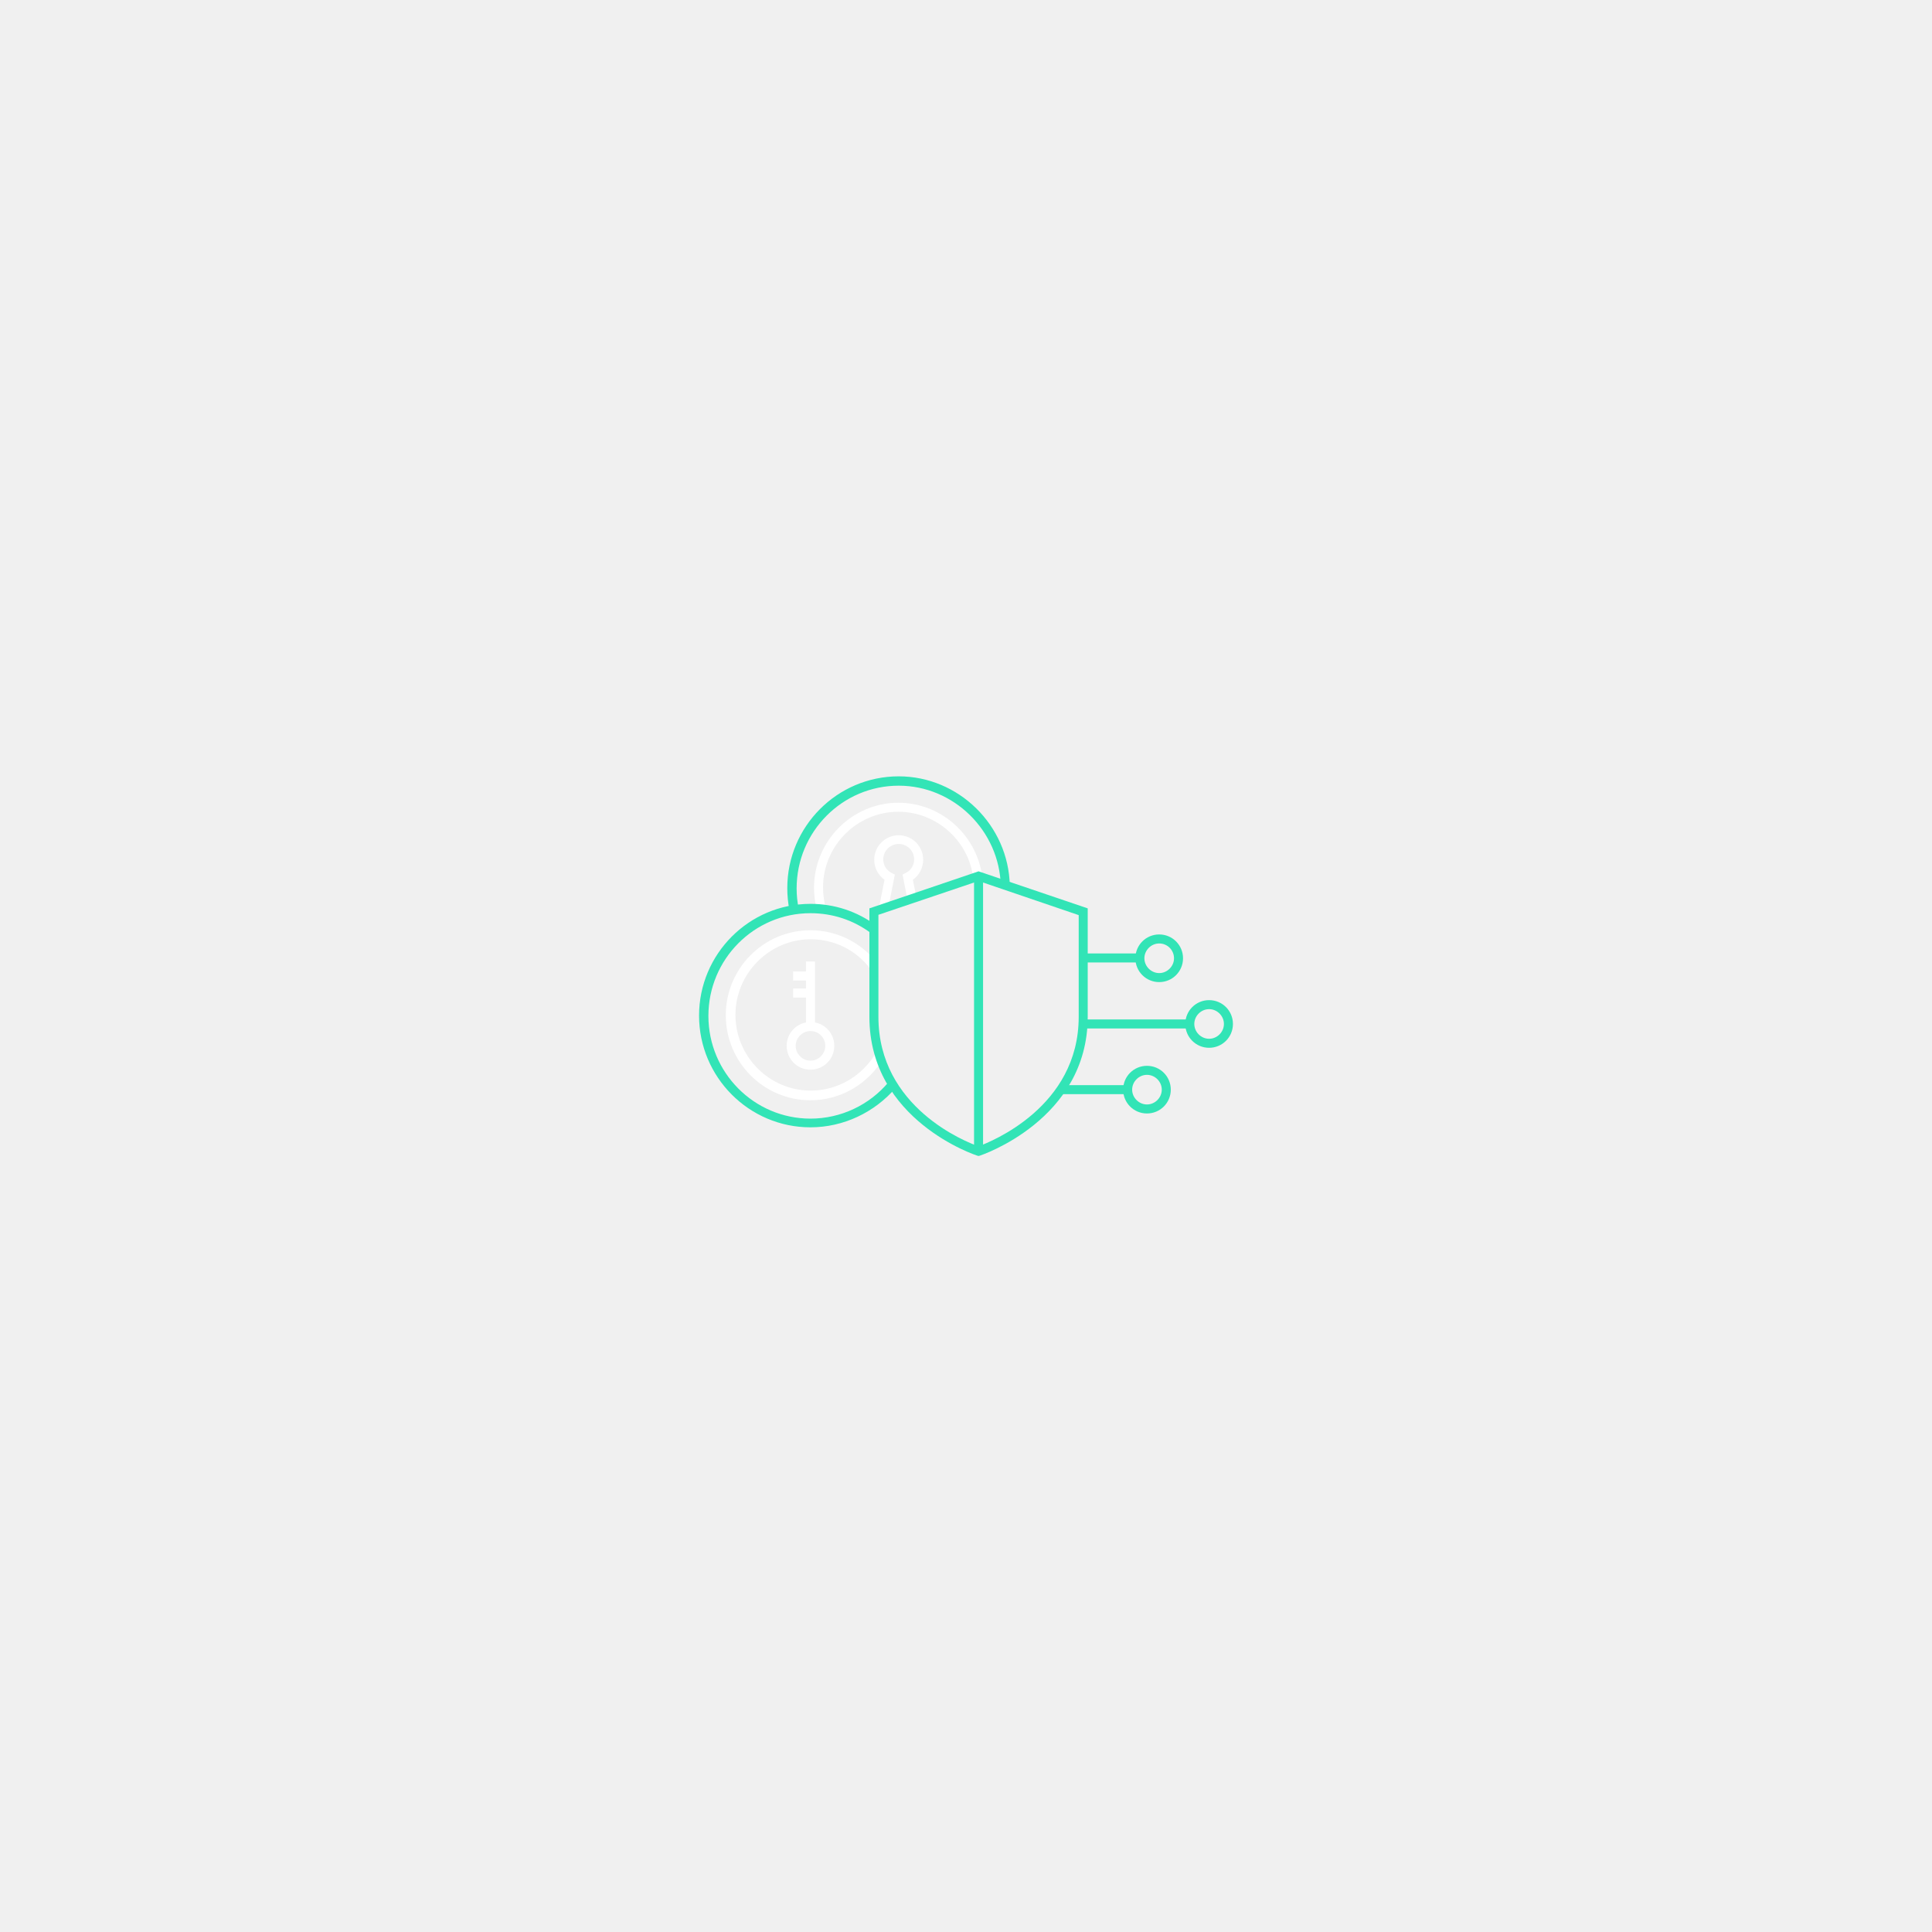
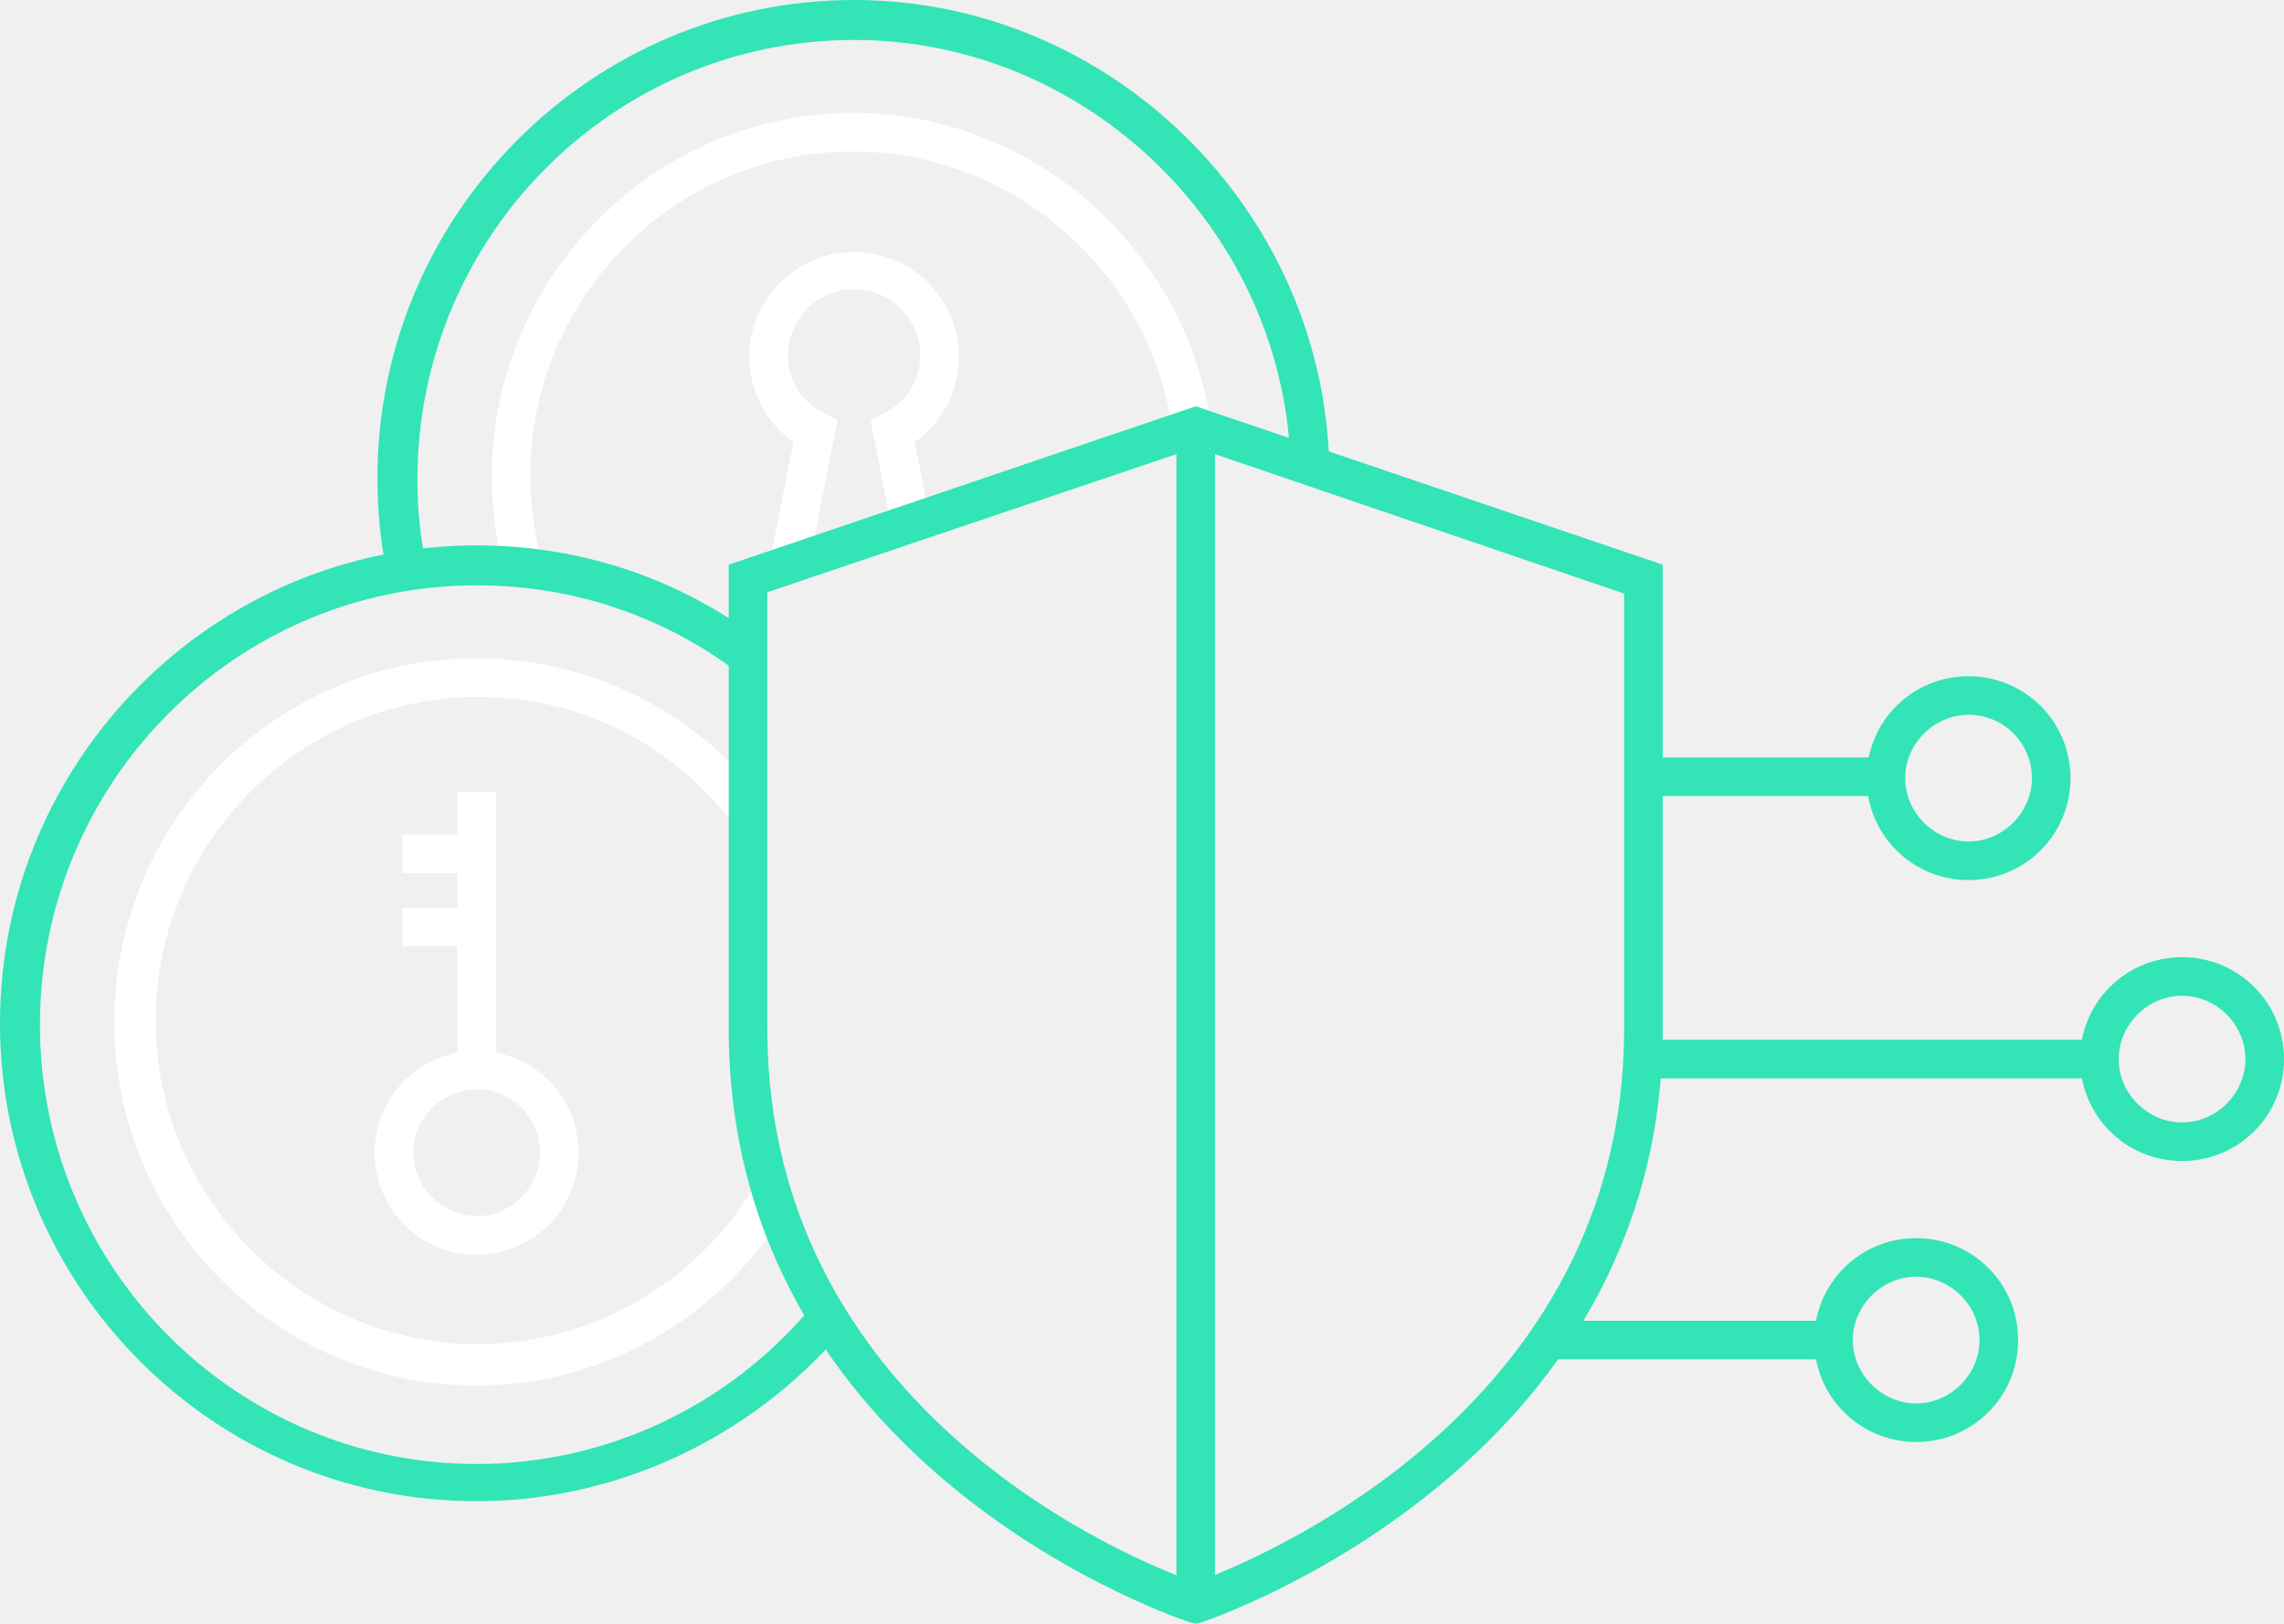
- <svg xmlns="http://www.w3.org/2000/svg" version="1.1" id="Layer_1" x="0px" y="0px" width="600px" height="600px" viewBox="0 0 600 600" style="enable-background:new 0 0 600 600;" xml:space="preserve">
-   <style type="text/css">
- 	.st0{fill:#32E4B6;}
- 	.st1{fill:#FFFFFF;}
- </style>
+ <svg xmlns="http://www.w3.org/2000/svg" version="1.1" id="prefix__Layer_1" x="0" y="0" xml:space="preserve" viewBox="217.1 241.1 165.8 117.9">
+   <style>.prefix__st0{fill:#32e4b6}.prefix__st1{fill:#fff}</style>
+   <path class="prefix__st0" d="M245.2 282.8c-.5-2.4-.7-4.8-.7-7 0-19.1 15.5-34.7 34.6-34.7 18.6 0 34.1 15.2 34.5 33.9l-2.8.1c-.4-17.1-14.6-31.1-31.7-31.1-17.5 0-31.7 14.3-31.7 31.9 0 2.1.2 4.3.7 6.5l-2.9.4z" />
+   <path class="prefix__st1" d="M253.7 282.6c-.6-2.3-.9-4.6-.9-6.9 0-14.5 11.8-26.4 26.2-26.4 13 0 24.1 9.7 26 22.6l-2.8.4c-1.6-11.5-11.6-20.2-23.2-20.2-12.9 0-23.4 10.6-23.4 23.5 0 2.1.3 4.2.8 6.2l-2.7.8z" />
+   <path class="prefix__st1" d="M275.8 282.3l-2.8-.5 1.7-8.6c-2-1.4-3.2-3.7-3.2-6.2 0-4.2 3.4-7.6 7.6-7.6 4.2 0 7.6 3.4 7.6 7.6 0 2.5-1.2 4.8-3.2 6.2l1.1 5.6-2.8.5-1.5-7.7 1-.5c1.6-.8 2.6-2.4 2.6-4.2 0-2.6-2.1-4.8-4.8-4.8-2.6 0-4.8 2.1-4.8 4.8 0 1.8 1 3.4 2.6 4.2l1 .5-2.1 10.7z" />
+   <path class="prefix__st0" d="M302.5 272.1h2.8v85.4h-2.8zM251.7 350.1c-19.1 0-34.6-15.6-34.6-34.7s15.5-34.7 34.6-34.7c7.4 0 14.5 2.3 20.5 6.8l-1.7 2.3c-5.5-4.1-12-6.2-18.8-6.2-17.5 0-31.7 14.3-31.7 31.9 0 17.6 14.2 31.9 31.7 31.9 9.4 0 18.3-4.2 24.3-11.4l2.2 1.8c-6.6 7.7-16.3 12.3-26.5 12.3z" />
+   <path class="prefix__st1" d="M251.7 341.7c-14.5 0-26.3-11.8-26.3-26.4s11.8-26.4 26.3-26.4c8.2 0 15.8 3.8 20.8 10.3l-2.2 1.7c-4.5-5.9-11.2-9.2-18.5-9.2-12.9 0-23.4 10.6-23.4 23.5s10.5 23.5 23.4 23.5c8.3 0 16-4.5 20.2-11.7l2.5 1.4c-4.8 8.3-13.5 13.3-22.8 13.3z" />
+   <path class="prefix__st0" d="M360 305c-4.1 0-7.4-3.3-7.4-7.4s3.3-7.4 7.4-7.4c4.1 0 7.4 3.3 7.4 7.4s-3.3 7.4-7.4 7.4zm0-12c-2.5 0-4.6 2.1-4.6 4.6s2.1 4.6 4.6 4.6 4.6-2.1 4.6-4.6-2-4.6-4.6-4.6z" />
+   <path class="prefix__st0" d="M336.4 296.1H354v2.8h-17.6zM356.2 345.8c-4.1 0-7.4-3.3-7.4-7.4s3.3-7.4 7.4-7.4c4.1 0 7.4 3.3 7.4 7.4s-3.3 7.4-7.4 7.4zm0-12c-2.5 0-4.6 2.1-4.6 4.6 0 2.5 2.1 4.6 4.6 4.6s4.6-2.1 4.6-4.6c0-2.5-2.1-4.6-4.6-4.6z" />
+   <path class="prefix__st0" d="M329.5 337h20.7v2.8h-20.7z" />
  <g>
-     <g>
-       <g>
-         <path class="st0" d="M245.2,282.8c-0.5-2.4-0.7-4.8-0.7-7c0-19.1,15.5-34.7,34.6-34.7c18.6,0,34.1,15.2,34.5,33.9l-2.8,0.1     c-0.4-17.1-14.6-31.1-31.7-31.1c-17.5,0-31.7,14.3-31.7,31.9c0,2.1,0.2,4.3,0.7,6.5L245.2,282.8z" />
-       </g>
-       <g>
-         <path class="st1" d="M253.7,282.6c-0.6-2.3-0.9-4.6-0.9-6.9c0-14.5,11.8-26.4,26.2-26.4c13,0,24.1,9.7,26,22.6l-2.8,0.4     c-1.6-11.5-11.6-20.2-23.2-20.2c-12.9,0-23.4,10.6-23.4,23.5c0,2.1,0.3,4.2,0.8,6.2L253.7,282.6z" />
-       </g>
-       <g>
-         <path class="st1" d="M275.8,282.3l-2.8-0.5l1.7-8.6c-2-1.4-3.2-3.7-3.2-6.2c0-4.2,3.4-7.6,7.6-7.6c4.2,0,7.6,3.4,7.6,7.6     c0,2.5-1.2,4.8-3.2,6.2l1.1,5.6l-2.8,0.5l-1.5-7.7l1-0.5c1.6-0.8,2.6-2.4,2.6-4.2c0-2.6-2.1-4.8-4.8-4.8c-2.6,0-4.8,2.1-4.8,4.8     c0,1.8,1,3.4,2.6,4.2l1,0.5L275.8,282.3z" />
-       </g>
-     </g>
-     <g>
-       <rect x="302.5" y="272.1" class="st0" width="2.8" height="85.4" />
-     </g>
-     <g>
-       <path class="st0" d="M251.7,350.1c-19.1,0-34.6-15.6-34.6-34.7s15.5-34.7,34.6-34.7c7.4,0,14.5,2.3,20.5,6.8l-1.7,2.3    c-5.5-4.1-12-6.2-18.8-6.2c-17.5,0-31.7,14.3-31.7,31.9c0,17.6,14.2,31.9,31.7,31.9c9.4,0,18.3-4.2,24.3-11.4l2.2,1.8    C271.6,345.5,261.9,350.1,251.7,350.1z" />
-     </g>
-     <g>
-       <path class="st1" d="M251.7,341.7c-14.5,0-26.3-11.8-26.3-26.4s11.8-26.4,26.3-26.4c8.2,0,15.8,3.8,20.8,10.3l-2.2,1.7    c-4.5-5.9-11.2-9.2-18.5-9.2c-12.9,0-23.4,10.6-23.4,23.5s10.5,23.5,23.4,23.5c8.3,0,16-4.5,20.2-11.7l2.5,1.4    C269.7,336.7,261,341.7,251.7,341.7z" />
-     </g>
-     <g>
-       <g>
-         <path class="st0" d="M360,305c-4.1,0-7.4-3.3-7.4-7.4s3.3-7.4,7.4-7.4c4.1,0,7.4,3.3,7.4,7.4S364.1,305,360,305z M360,293     c-2.5,0-4.6,2.1-4.6,4.6s2.1,4.6,4.6,4.6s4.6-2.1,4.6-4.6S362.6,293,360,293z" />
-       </g>
-       <g>
-         <rect x="336.4" y="296.1" class="st0" width="17.6" height="2.8" />
-       </g>
-     </g>
-     <g>
-       <g>
-         <path class="st0" d="M356.2,345.8c-4.1,0-7.4-3.3-7.4-7.4s3.3-7.4,7.4-7.4c4.1,0,7.4,3.3,7.4,7.4S360.3,345.8,356.2,345.8z      M356.2,333.8c-2.5,0-4.6,2.1-4.6,4.6c0,2.5,2.1,4.6,4.6,4.6s4.6-2.1,4.6-4.6C360.8,335.9,358.7,333.8,356.2,333.8z" />
-       </g>
-       <g>
-         <rect x="329.5" y="337" class="st0" width="20.7" height="2.8" />
-       </g>
-     </g>
-     <g>
-       <g>
-         <path class="st0" d="M375.5,325.4c-4.1,0-7.4-3.3-7.4-7.4s3.3-7.4,7.4-7.4c4.1,0,7.4,3.3,7.4,7.4S379.6,325.4,375.5,325.4z      M375.5,313.4c-2.5,0-4.6,2.1-4.6,4.6s2.1,4.6,4.6,4.6s4.6-2.1,4.6-4.6S378,313.4,375.5,313.4z" />
-       </g>
-       <g>
-         <rect x="336.3" y="316.6" class="st0" width="33.1" height="2.8" />
-       </g>
-     </g>
-     <g id="Shield_3_00000057116247564034952880000008760357920940747417_">
-       <path class="st0" d="M303.9,359l-0.4-0.1c-0.3-0.1-33.5-10.9-33.5-43.1l0-33.7l33.9-11.5l33.9,11.5l0,33.7c0,32-33.2,43-33.5,43.1    L303.9,359z M272.8,284.1l0,31.7c0,28.2,27.3,38.9,31.1,40.2c3.8-1.4,31.1-12.2,31.1-40.2l0-31.6l-31.1-10.6L272.8,284.1z" />
-     </g>
-     <g>
-       <g>
-         <path class="st1" d="M251.7,332.2c-4.1,0-7.4-3.3-7.4-7.4s3.3-7.4,7.4-7.4s7.4,3.3,7.4,7.4S255.8,332.2,251.7,332.2z      M251.7,320.2c-2.5,0-4.6,2.1-4.6,4.6c0,2.5,2.1,4.6,4.6,4.6s4.6-2.1,4.6-4.6C256.3,322.2,254.2,320.2,251.7,320.2z" />
-       </g>
-       <g>
-         <rect x="250.3" y="298.6" class="st1" width="2.8" height="20.2" />
-       </g>
-       <g>
-         <rect x="246.3" y="301.7" class="st1" width="5.4" height="2.8" />
-       </g>
-       <g>
-         <rect x="246.3" y="307" class="st1" width="5.4" height="2.8" />
-       </g>
-     </g>
+     <path class="prefix__st0" d="M375.5 325.4c-4.1 0-7.4-3.3-7.4-7.4s3.3-7.4 7.4-7.4c4.1 0 7.4 3.3 7.4 7.4s-3.3 7.4-7.4 7.4zm0-12c-2.5 0-4.6 2.1-4.6 4.6s2.1 4.6 4.6 4.6 4.6-2.1 4.6-4.6-2.1-4.6-4.6-4.6z" />
+     <path class="prefix__st0" d="M336.3 316.6h33.1v2.8h-33.1z" />
+   </g>
+   <g id="prefix__Shield_3_00000057116247564034952880000008760357920940747417_">
+     <path class="prefix__st0" d="M303.9 359l-.4-.1c-.3-.1-33.5-10.9-33.5-43.1v-33.7l33.9-11.5 33.9 11.5v33.7c0 32-33.2 43-33.5 43.1l-.4.1zm-31.1-74.9v31.7c0 28.2 27.3 38.9 31.1 40.2 3.8-1.4 31.1-12.2 31.1-40.2v-31.6l-31.1-10.6-31.1 10.5z" />
+   </g>
+   <g>
+     <path class="prefix__st1" d="M251.7 332.2c-4.1 0-7.4-3.3-7.4-7.4s3.3-7.4 7.4-7.4 7.4 3.3 7.4 7.4-3.3 7.4-7.4 7.4zm0-12c-2.5 0-4.6 2.1-4.6 4.6 0 2.5 2.1 4.6 4.6 4.6s4.6-2.1 4.6-4.6c0-2.6-2.1-4.6-4.6-4.6z" />
+     <path class="prefix__st1" d="M250.3 298.6h2.8v20.2h-2.8z" />
+     <path class="prefix__st1" d="M246.3 301.7h5.4v2.8h-5.4zM246.3 307h5.4v2.8h-5.4z" />
  </g>
</svg>
